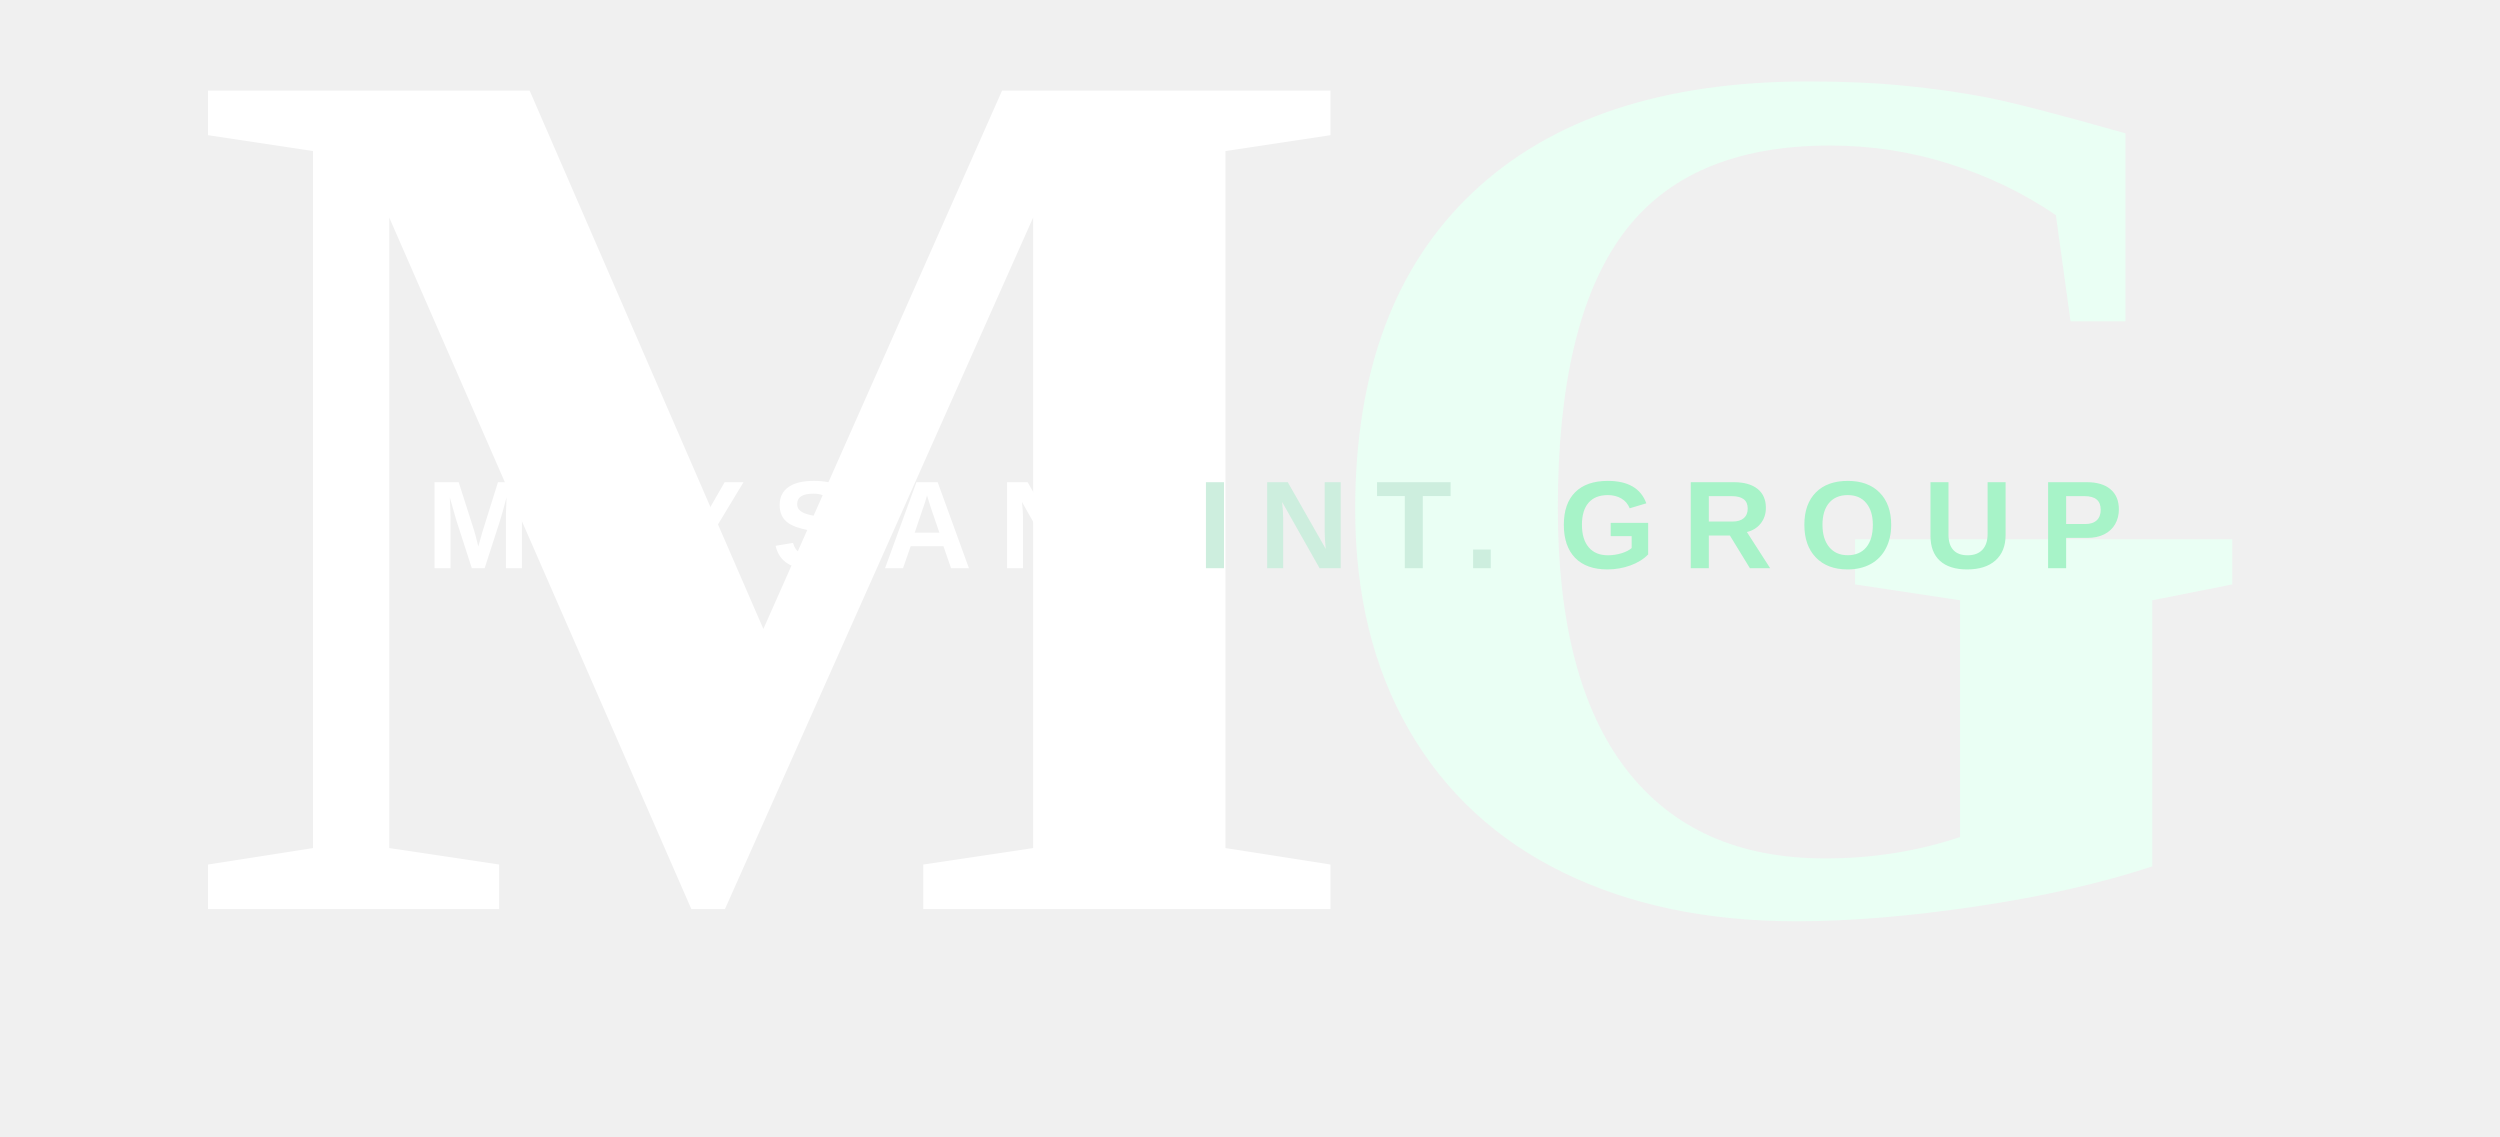
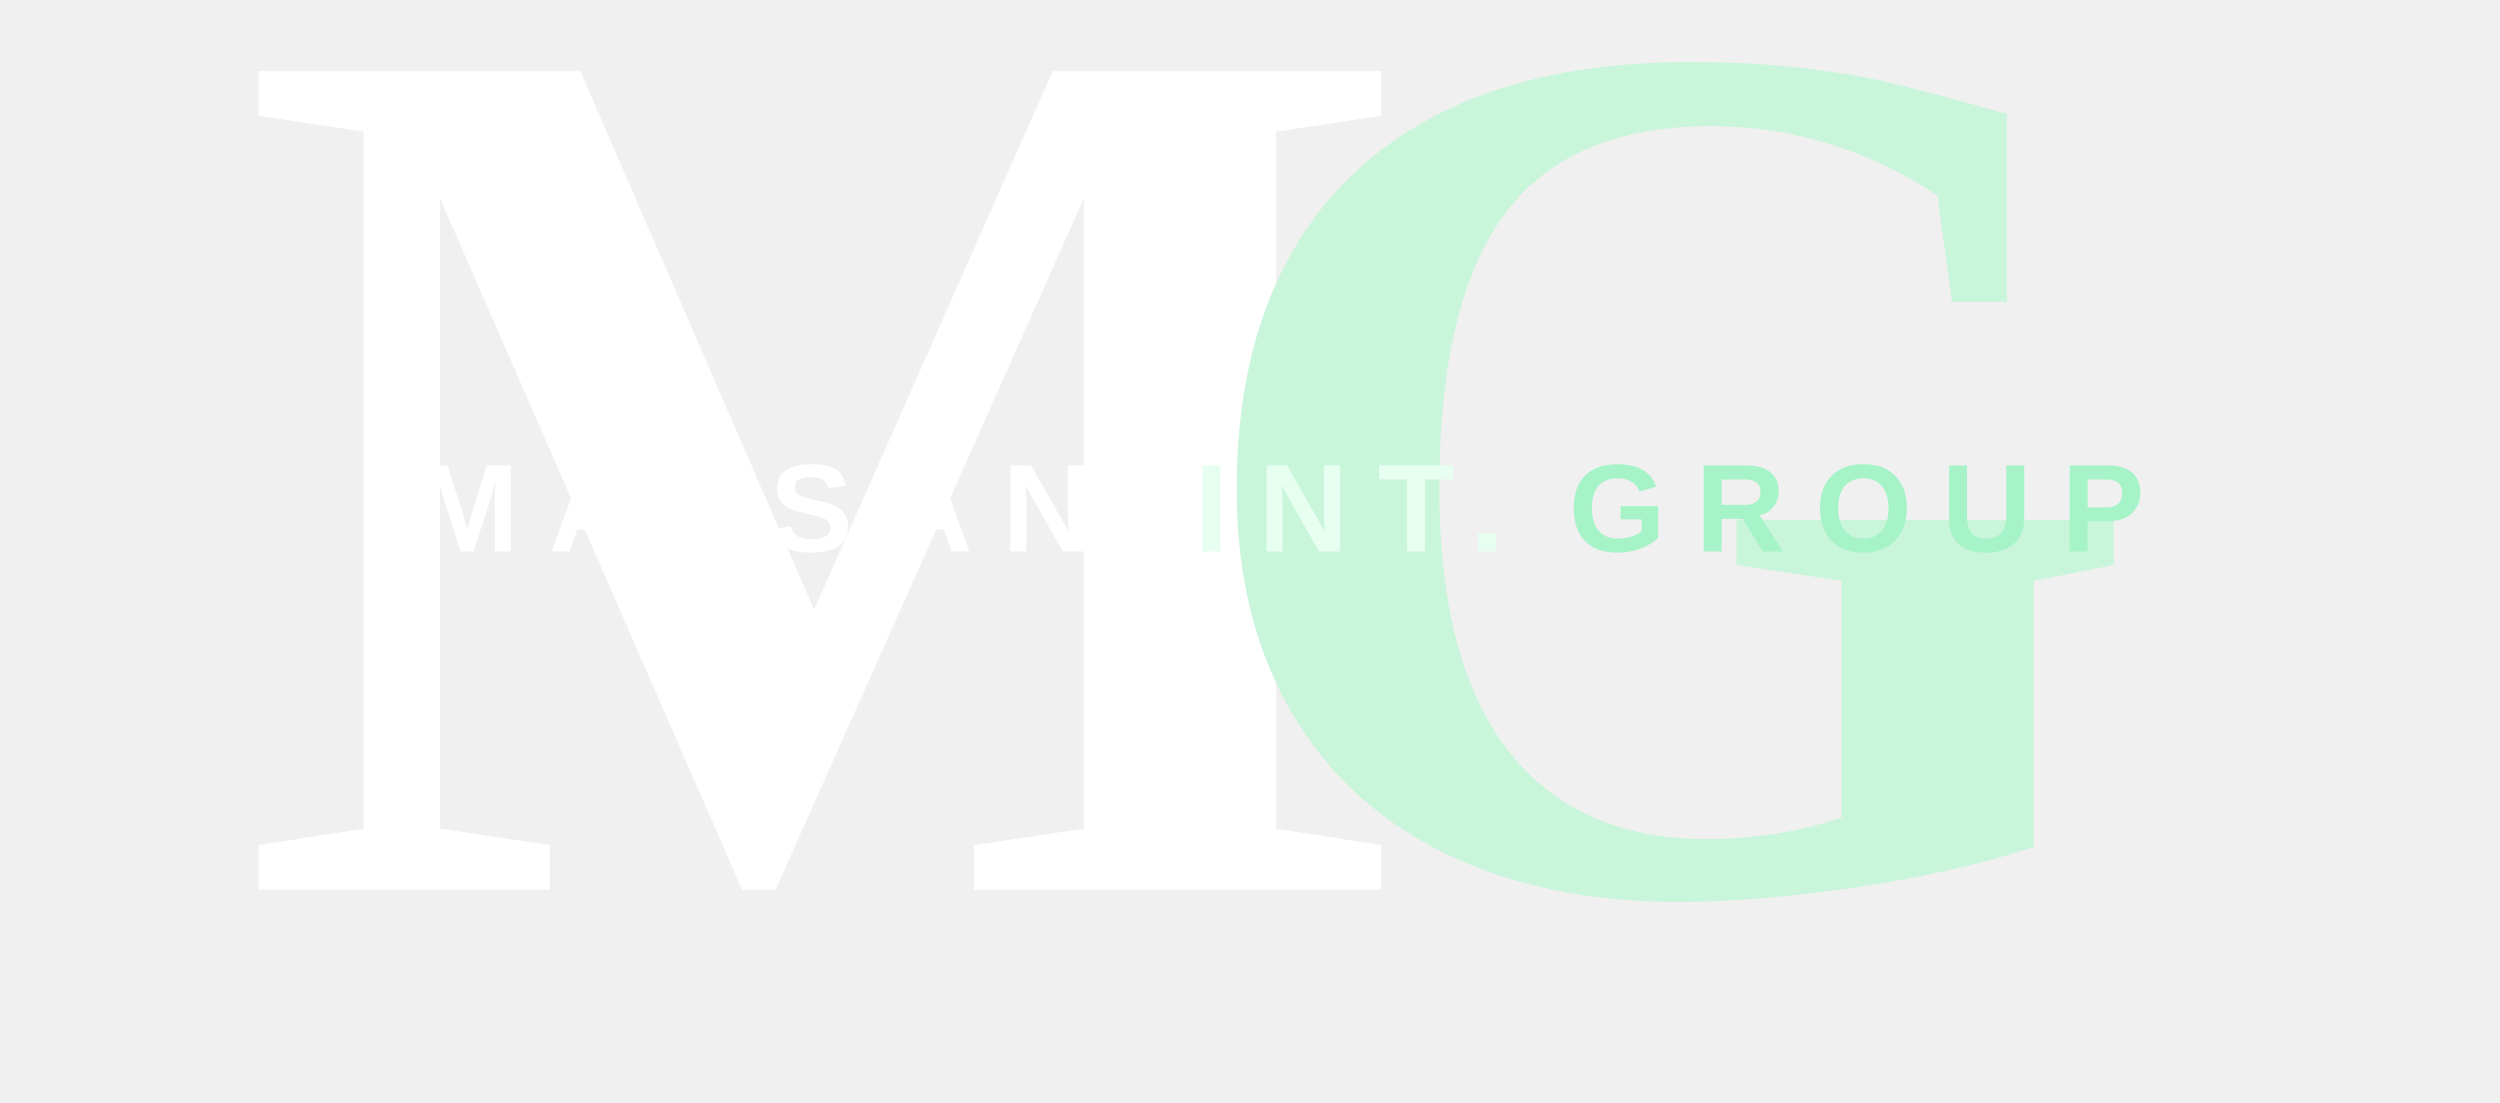
- <svg xmlns="http://www.w3.org/2000/svg" viewBox="0 0 660 300" role="img" aria-label="MAYSAN INT. GROUP">
-   <g font-family="Georgia,'Times New Roman',serif" font-weight="700" font-size="330" text-anchor="middle" fill="#ffffff">
-     <text x="205" y="240">M</text>
-     <text x="470" y="240" fill="#eafff4">G</text>
+ <svg xmlns="http://www.w3.org/2000/svg" viewBox="0 0 680 300" role="img" aria-label="MAYSAN INT. GROUP" preserveAspectRatio="xMidYMid meet">
+   <g font-family="Georgia,'Times New Roman',serif" font-weight="700" font-size="340" text-anchor="middle">
+     <text x="225" y="242" fill="#ffffff">M</text>
+     <text x="452" y="242" fill="#c9f5da">G</text>
  </g>
-   <g font-family="'Tajawal','Segoe UI',Arial,sans-serif" font-weight="800" font-size="33" letter-spacing="7" text-anchor="middle">
-     <text x="200" y="150" fill="#ffffff">MAYSAN</text>
-     <text x="356" y="150" fill="#cdeede">INT.</text>
-     <text x="486" y="150" fill="#a7f3c8">GROUP</text>
+   <g font-family="'Tajawal','Segoe UI',Arial,sans-serif" font-weight="800" font-size="34" letter-spacing="8" text-anchor="middle">
+     <text x="205" y="150" fill="#ffffff">MAYSAN</text>
+     <text x="367" y="150" fill="#e6fff1">INT.</text>
+     <text x="505" y="150" fill="#a7f3c8">GROUP</text>
  </g>
</svg>
